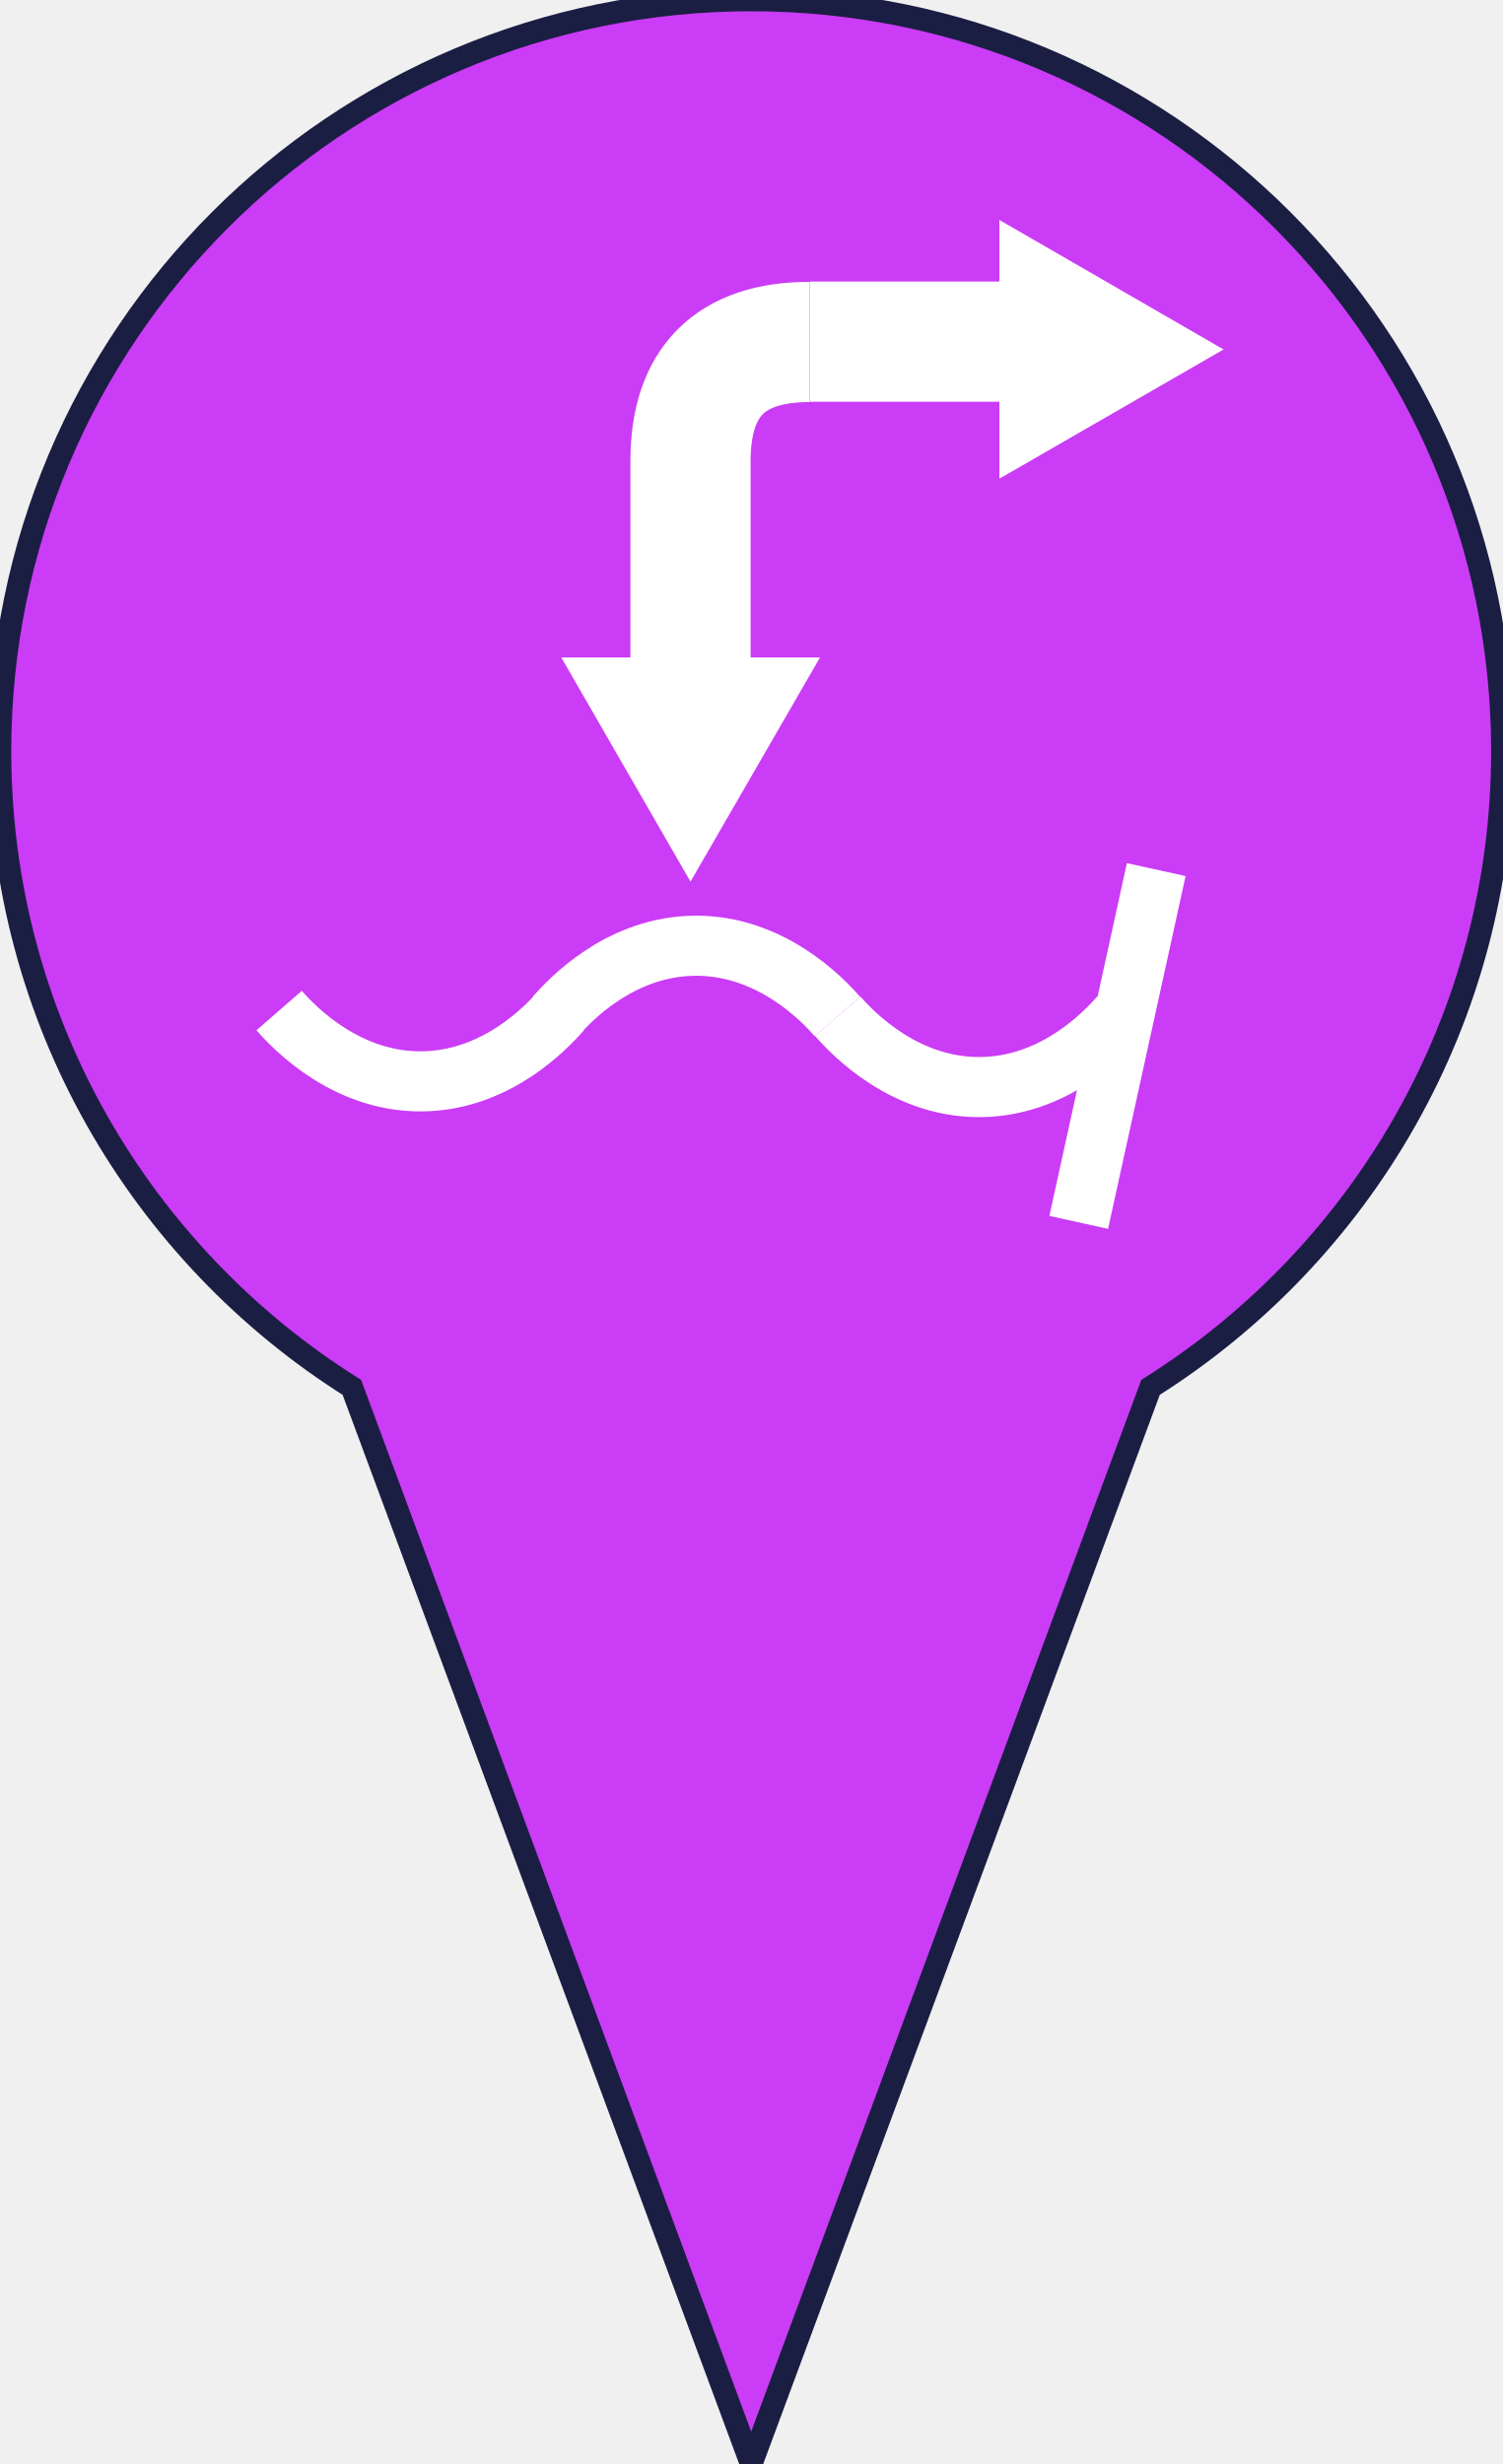
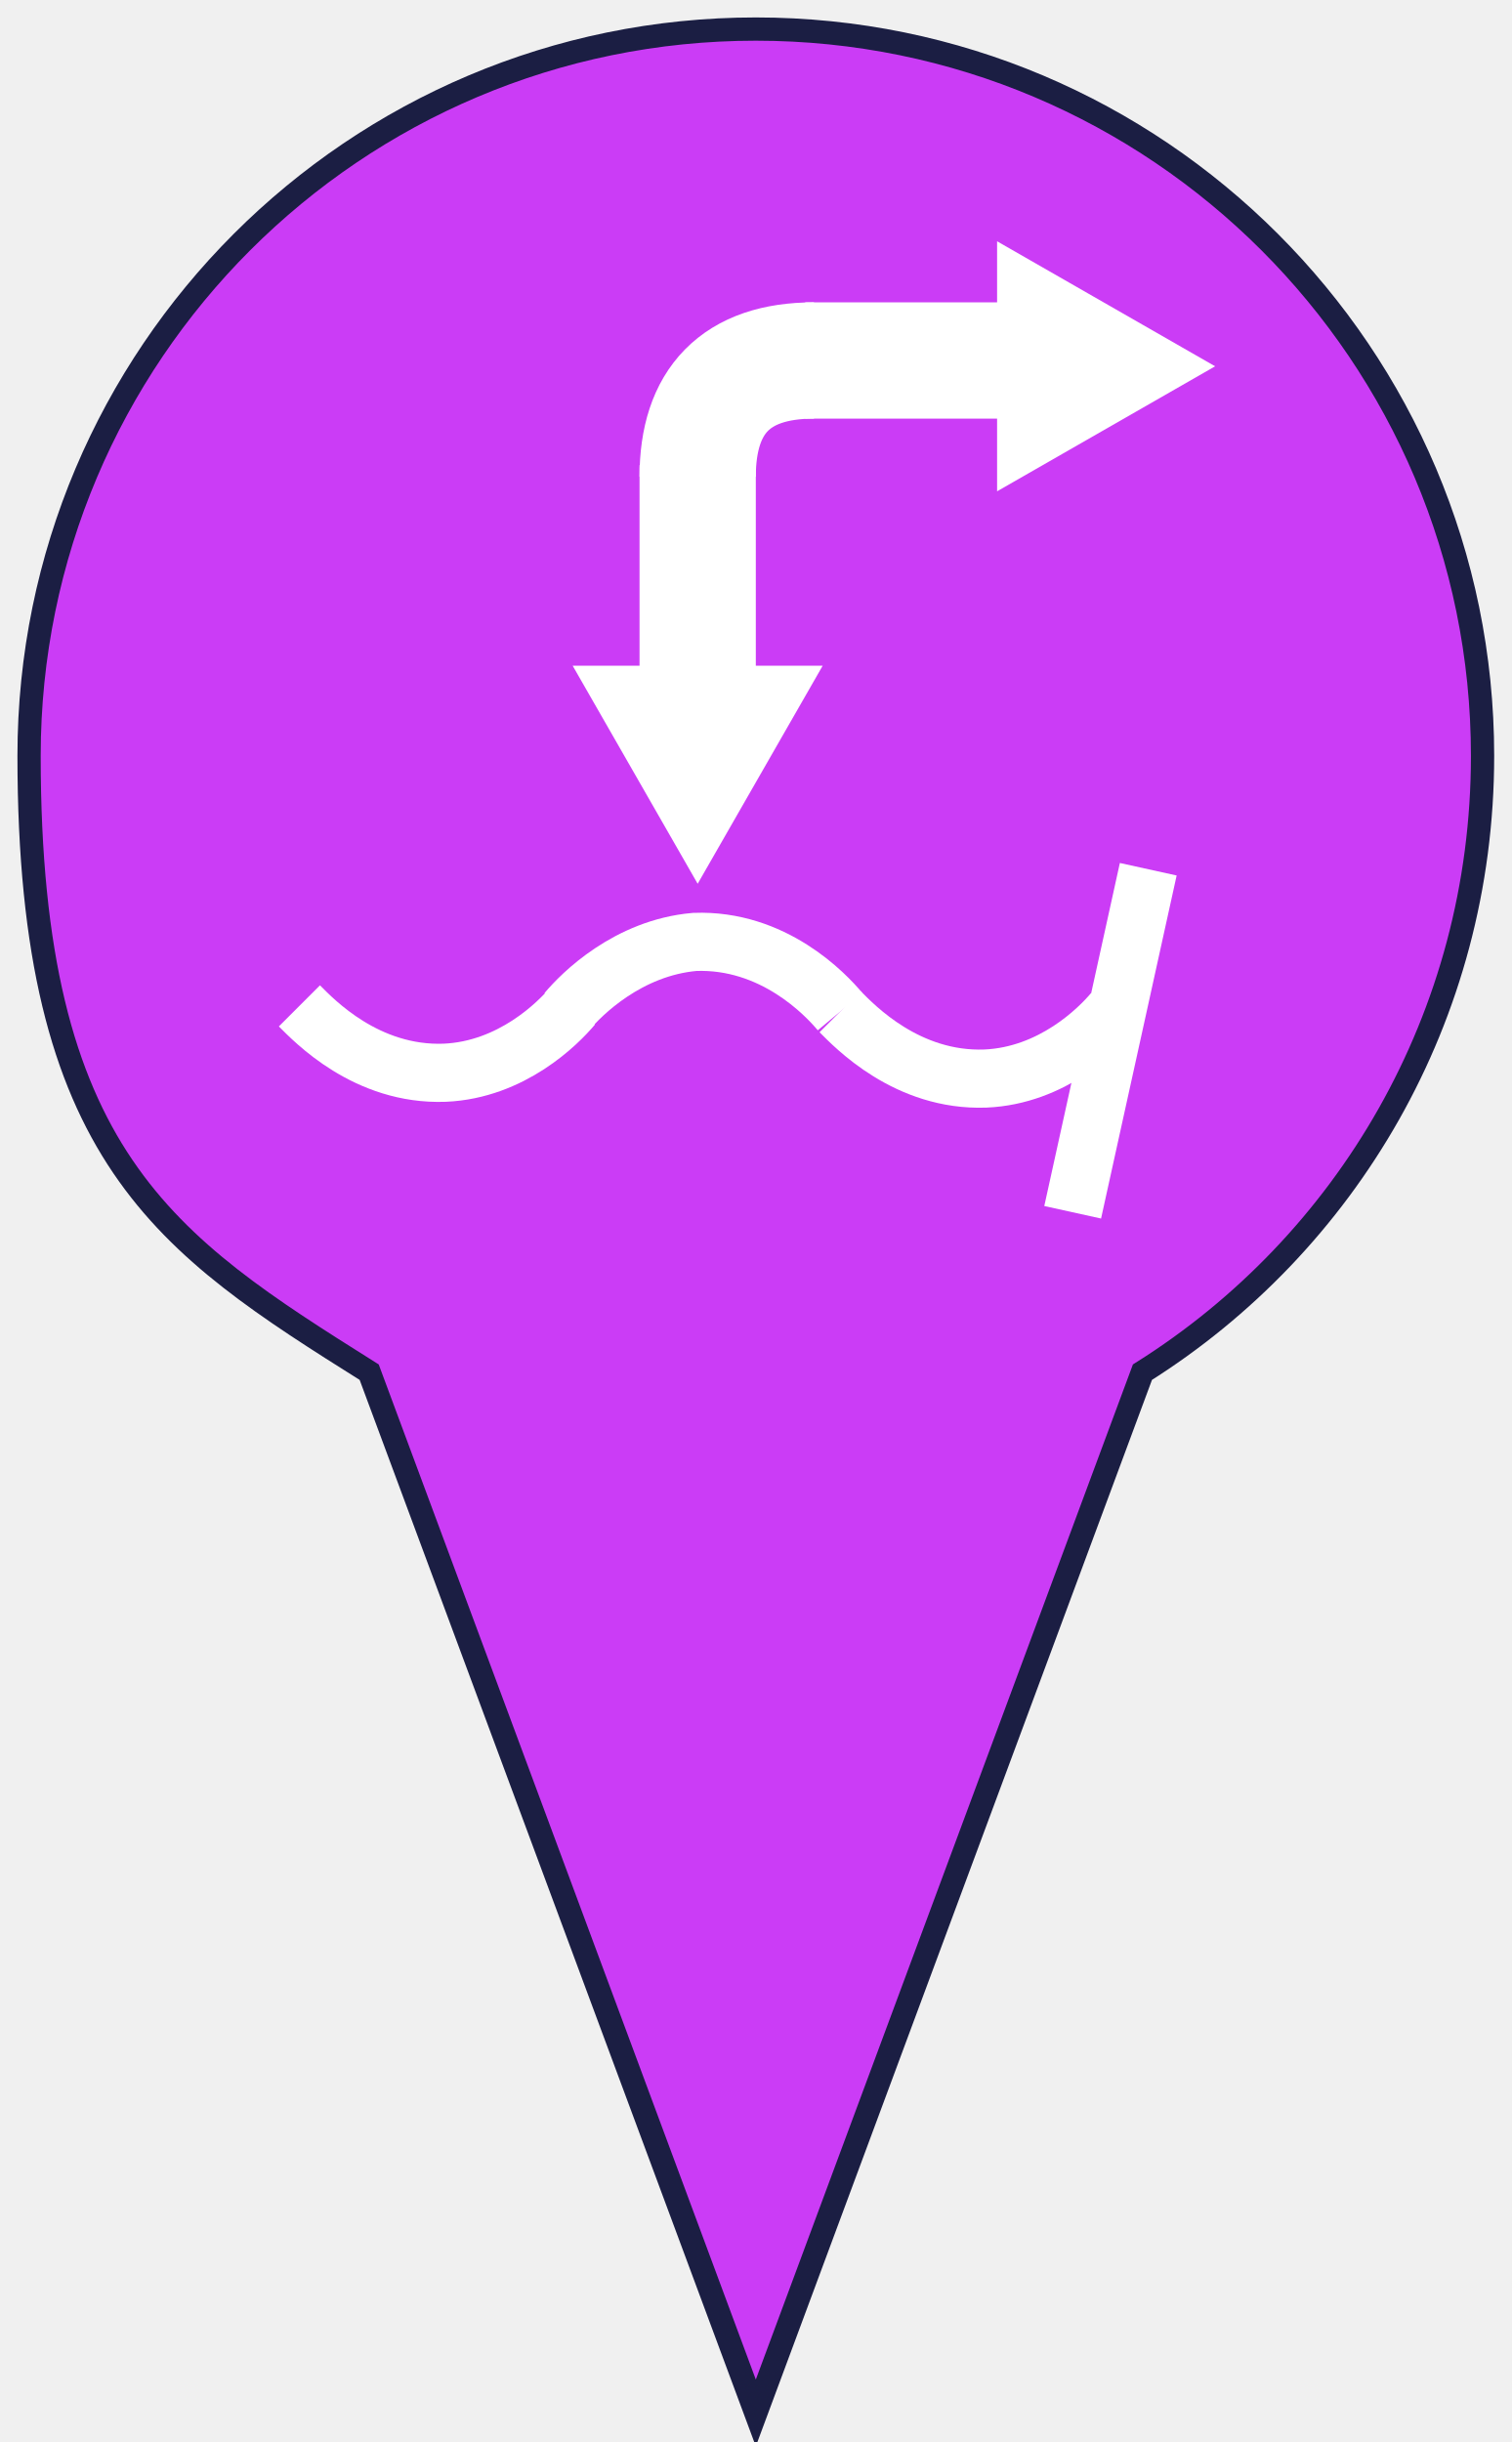
- <svg xmlns="http://www.w3.org/2000/svg" version="1.1" id="Layer_1" x="0px" y="0px" viewBox="0 0 50 82" style="enable-background:new 0 0 50 82;" xml:space="preserve">
-   <style type="text/css">
- 	.st0{fill:none;stroke:#000000;stroke-miterlimit:10;}
- 	.st1{fill:#CB3CF6;stroke:#1B1E43;stroke-width:0.75;stroke-miterlimit:10;}
- 	.st2{fill:#FFFFFF;}
- 	.st3{fill:#FFFFFF;stroke:#FFFFFF;stroke-width:4;stroke-miterlimit:10;}
- 	.st4{fill:none;stroke:#FFFFFF;stroke-width:2;stroke-miterlimit:10;}
- 	.st5{fill:#FFFFFF;stroke:#FFFFFF;stroke-width:2;stroke-miterlimit:10;}
- </style>
-   <path class="st0" d="M5.5,43.5" />
-   <path class="st1" d="M50,25C50,11.19,38.81,0,25,0S0,11.19,0,25c0,8.92,4.68,16.75,11.71,21.17L25,82l13.29-35.83  C45.32,41.75,50,33.92,50,25z" />
-   <path class="st0" d="M24.5,51" />
+ <svg xmlns="http://www.w3.org/2000/svg" id="Layer_1" data-name="Layer 1" version="1.1" viewBox="0 0 52 84">
+   <defs>
+     <style>
+       .cls-1, .cls-2, .cls-3 {
+         stroke: #fff;
+       }
+ 
+       .cls-1, .cls-2, .cls-3, .cls-4, .cls-5 {
+         stroke-miterlimit: 10;
+       }
+ 
+       .cls-1, .cls-3 {
+         stroke-width: 4px;
+       }
+ 
+       .cls-1, .cls-6 {
+         fill: #fff;
+       }
+ 
+       .cls-2 {
+         stroke-width: 2px;
+       }
+ 
+       .cls-2, .cls-3, .cls-4 {
+         fill: none;
+       }
+ 
+       .cls-4 {
+         stroke: #000;
+       }
+ 
+       .cls-5 {
+         fill: #cb3cf6;
+         stroke: #1b1e43;
+         stroke-width: .8px;
+       }
+ 
+       .cls-6 {
+         stroke-width: 0px;
+       }
+     </style>
+   </defs>
+   <path class="cls-4" d="M6.5,44.5" />
+   <path class="cls-5" d="M51,26c0-13.8-11.2-25-25-25S1,12.2,1,26s4.7,16.8,11.7,21.2l13.3,35.8,13.3-35.8c7-4.4,11.7-12.2,11.7-21.2Z" />
+   <path class="cls-4" d="M25.5,52" />
  <g>
-     <polygon class="st2" points="19.54,22.38 26.42,22.38 22.98,28.34  " />
-     <path class="st2" d="M25.56,22.88l-2.57,4.46l-2.57-4.46H25.56 M27.29,21.88h-8.61l4.3,7.46L27.29,21.88L27.29,21.88z" />
+     <polygon class="cls-6" points="20.5 23.4 27.4 23.4 24 29.3 20.5 23.4" />
+     <path class="cls-6" d="M26.6,23.9l-2.6,4.5-2.6-4.5h5.1M28.3,22.9h-8.6l4.3,7.5,4.3-7.5h0Z" />
  </g>
  <g>
-     <polygon class="st2" points="33.76,8.19 39.71,11.62 33.76,15.06  " />
-     <path class="st2" d="M34.26,9.05l4.46,2.57l-4.46,2.57V9.05 M33.26,7.32v8.61l7.46-4.3L33.26,7.32L33.26,7.32z" />
+     <polygon class="cls-6" points="34.8 9.2 40.7 12.6 34.8 16.1 34.8 9.2" />
+     <path class="cls-6" d="M35.3,10.1l4.5,2.6-4.5,2.6v-5.1M34.3,8.3v8.6l7.5-4.3-7.5-4.3h0Z" />
  </g>
-   <line class="st3" x1="22.98" y1="21.97" x2="22.98" y2="15.35" />
-   <line class="st3" x1="33.58" y1="11.37" x2="26.96" y2="11.37" />
-   <path class="st3" d="M22.98,15.35c0-2.65,1.32-3.97,3.97-3.97" />
-   <path class="st4" d="M18.68,33.63c-0.51,0.58-2.09,2.23-4.42,2.35c-2.67,0.14-4.5-1.81-4.97-2.35" />
-   <line class="st5" x1="38.48" y1="28.94" x2="35.9" y2="40.68" />
-   <path class="st4" d="M18.48,33.83c0.51-0.58,2.09-2.23,4.42-2.35c2.67-0.14,4.5,1.81,4.97,2.35" />
-   <path class="st4" d="M37.27,33.82c-0.51,0.58-2.09,2.23-4.42,2.35c-2.67,0.14-4.5-1.81-4.97-2.35" />
+   <line class="cls-3" x1="24" y1="23.9" x2="24" y2="16" />
+   <line class="cls-3" x1="35.3" y1="12.4" x2="27.7" y2="12.4" />
+   <path class="cls-1" d="M24,16.4c0-2.6,1.3-4,4-4" />
+   <path class="cls-2" d="M19.7,34.6c-.5.6-2.1,2.2-4.4,2.3-2.7.1-4.5-1.8-5-2.3" />
+   <line class="cls-2" x1="39.5" y1="29.9" x2="36.9" y2="41.7" />
+   <path class="cls-2" d="M19.5,34.8c.5-.6,2.1-2.2,4.4-2.4,2.7-.1,4.5,1.8,5,2.4" />
+   <path class="cls-2" d="M38.3,34.8c-.5.6-2.1,2.2-4.4,2.3-2.7.1-4.5-1.8-5-2.3" />
</svg>
